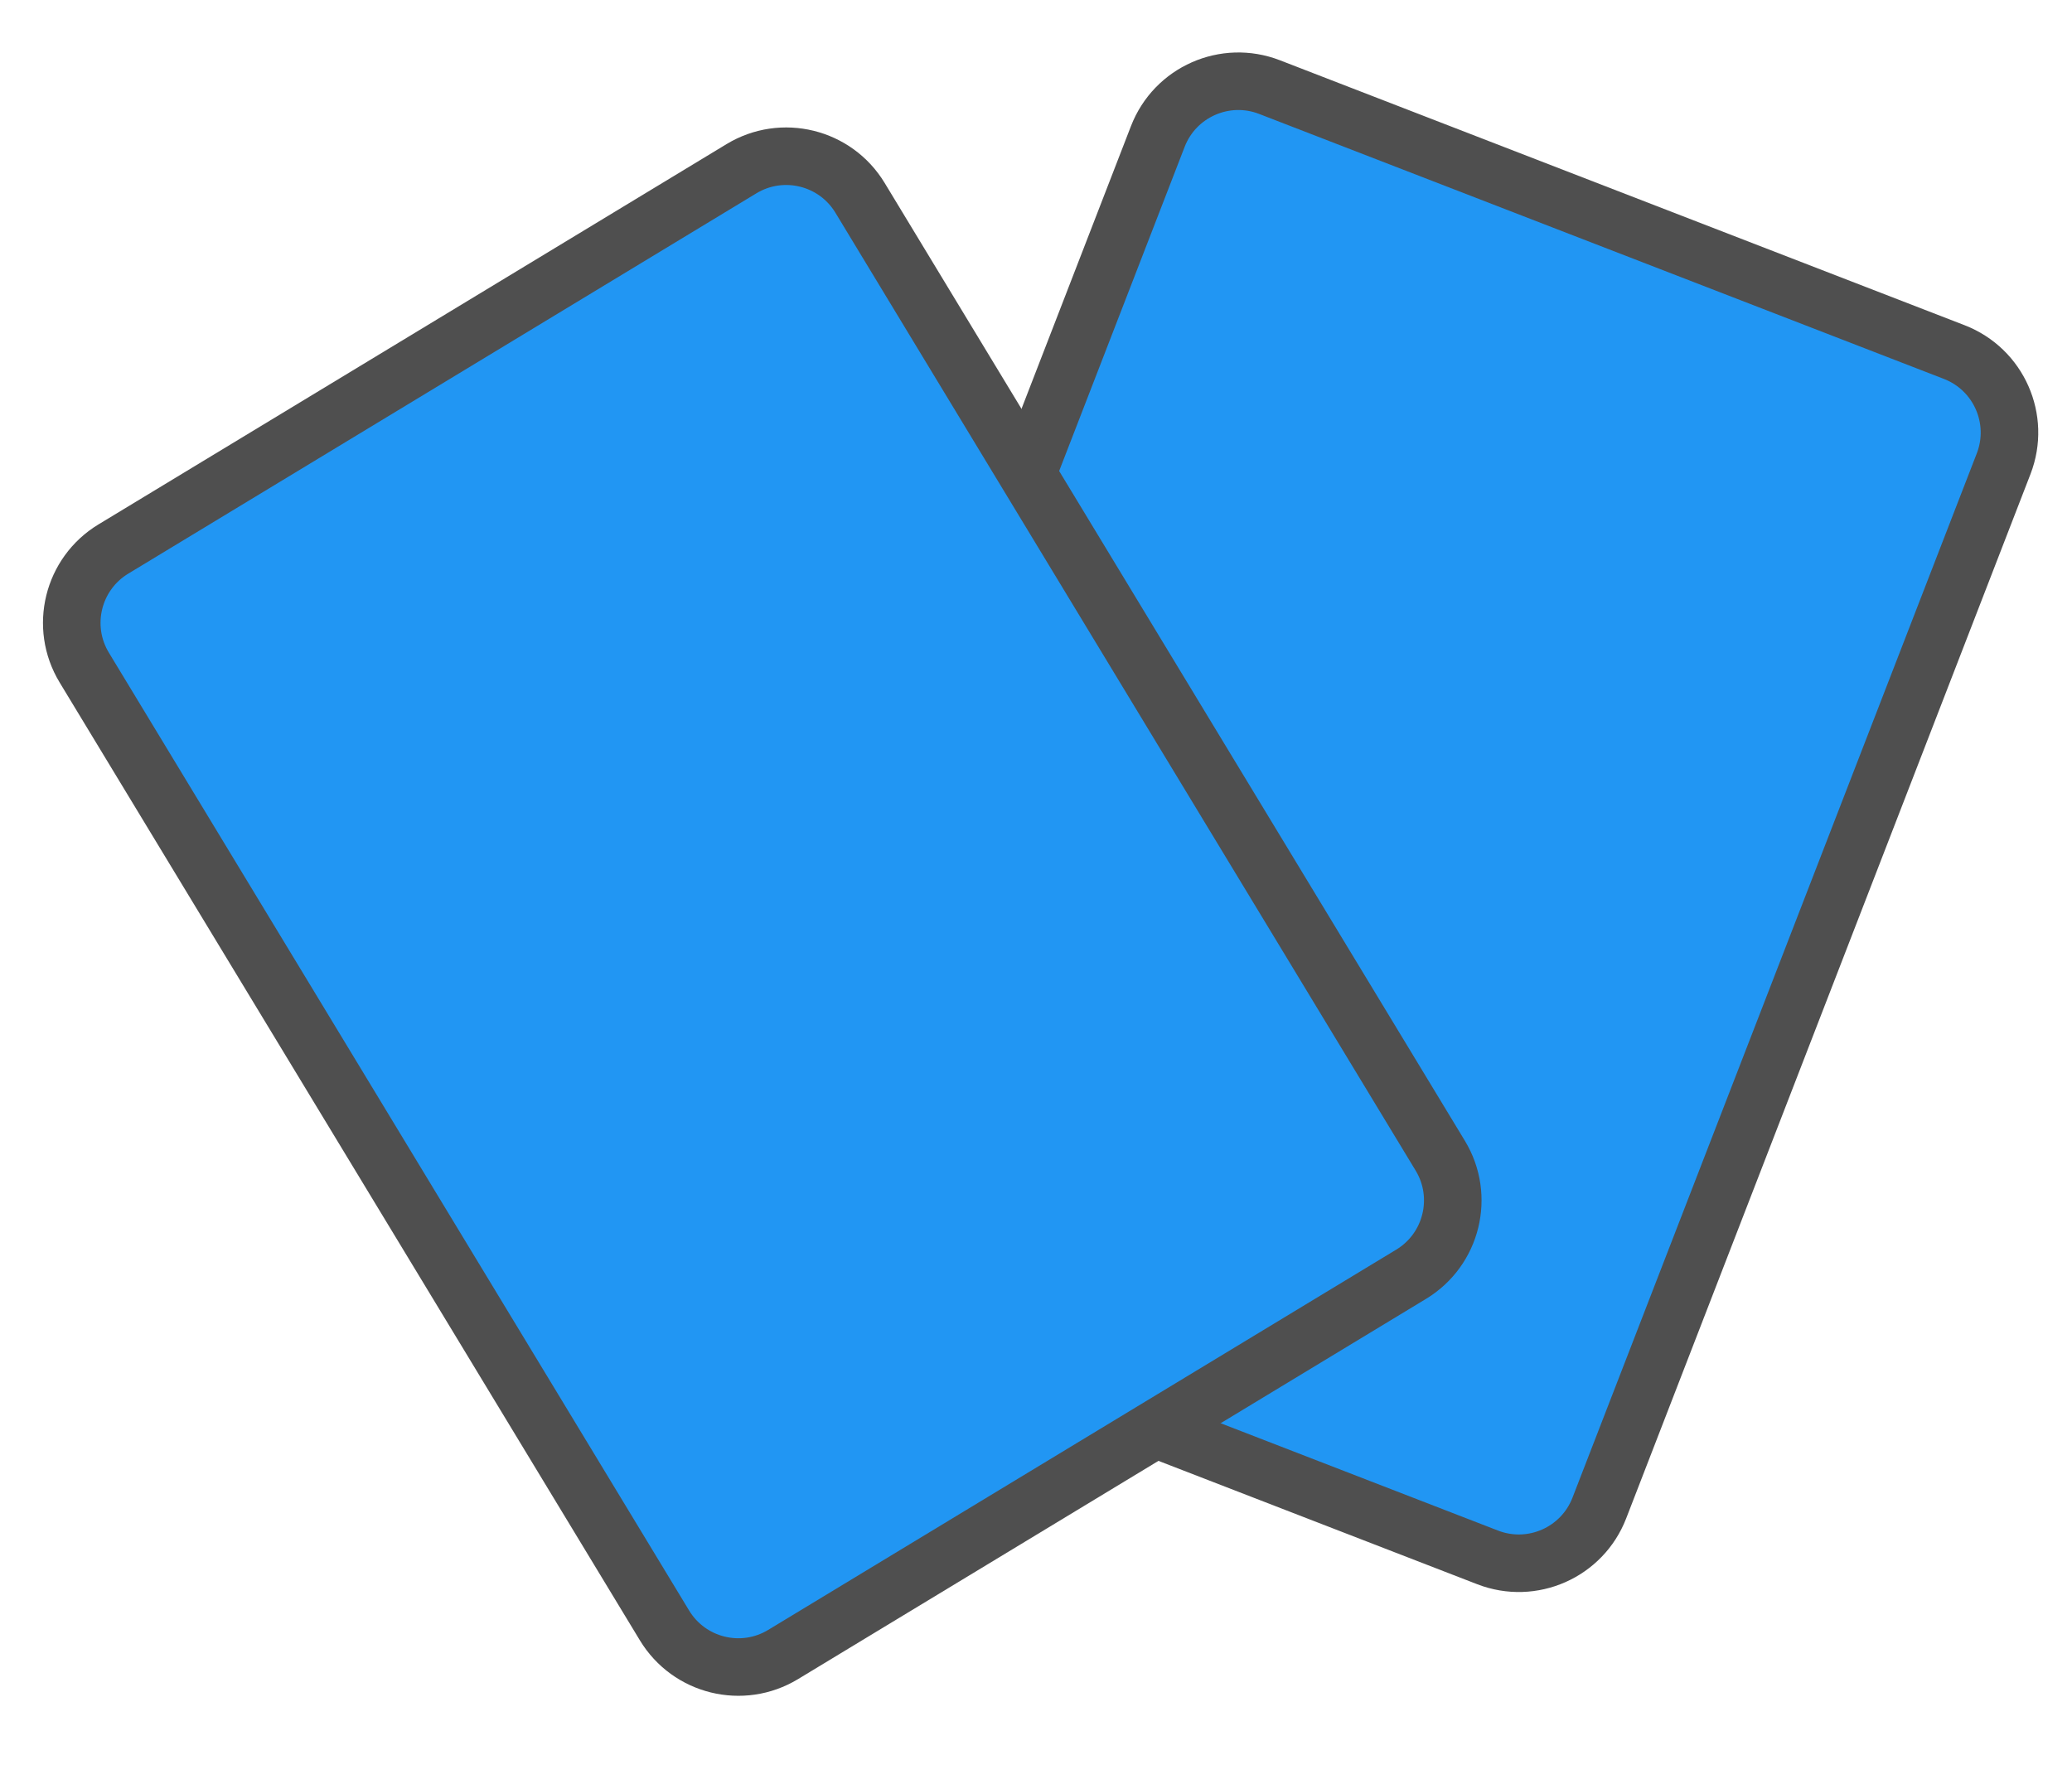
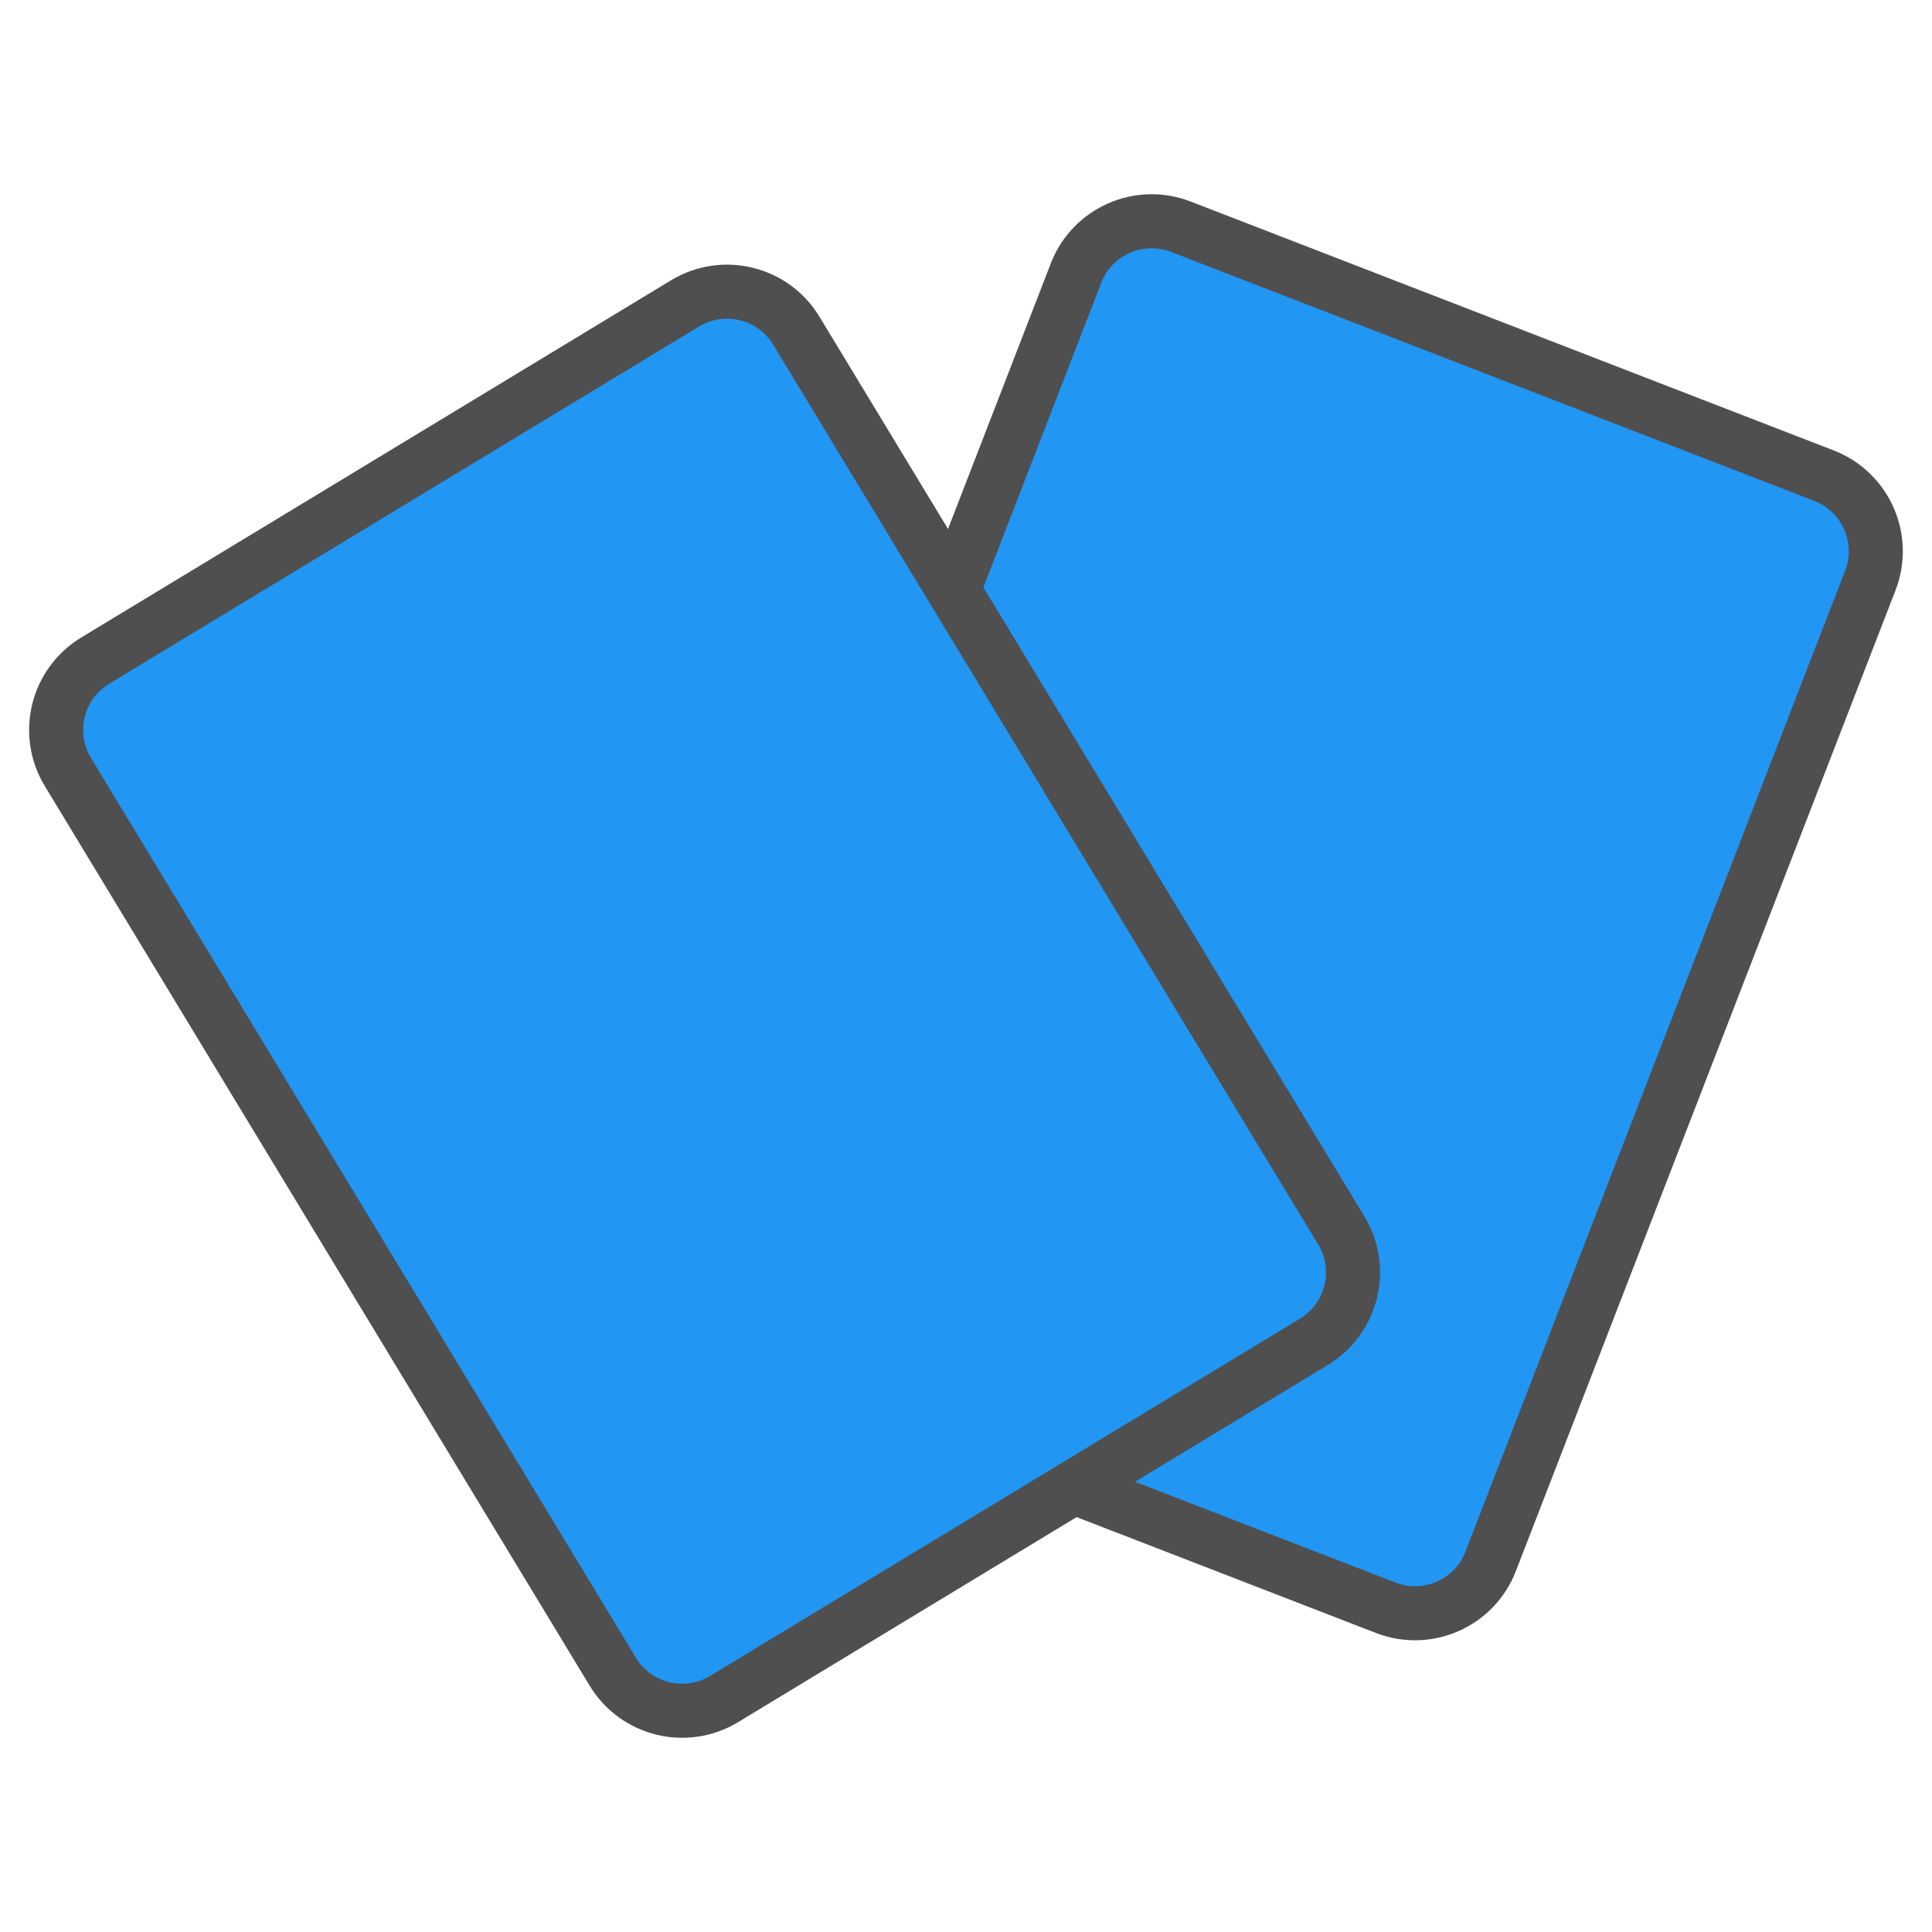
- <svg xmlns="http://www.w3.org/2000/svg" width="36" height="31" viewBox="0 0 36 31" fill="none">
-   <rect x="20.658" y="0.972" width="15.758" height="22.461" rx="1.5" transform="rotate(21.1599 20.6582 0.972458)" fill="#2196F3" stroke="#4F4F4F" />
-   <rect x="0.687" y="10.318" width="15.758" height="22.461" rx="1.5" transform="rotate(-31.2005 0.687185 10.3184)" fill="#2196F3" stroke="#4F4F4F" />
+ <svg xmlns="http://www.w3.org/2000/svg" fill="none" height="24" viewBox="0 0 24 24" width="24">
+   <g fill="#2196f3" stroke="#4f4f4f">
+     <rect height="22.461" rx="1.5" transform="matrix(.6261461 .242362 -.242362 .6261461 1.031102 -3.162309)" width="15.758" x="20.658" y=".972" />
+     <rect height="22.461" rx="1.5" transform="matrix(.5743015 -.3478162 .3478162 .5743015 -3.661933 3.041505)" width="15.758" x=".687" y="10.318" />
+   </g>
</svg>
